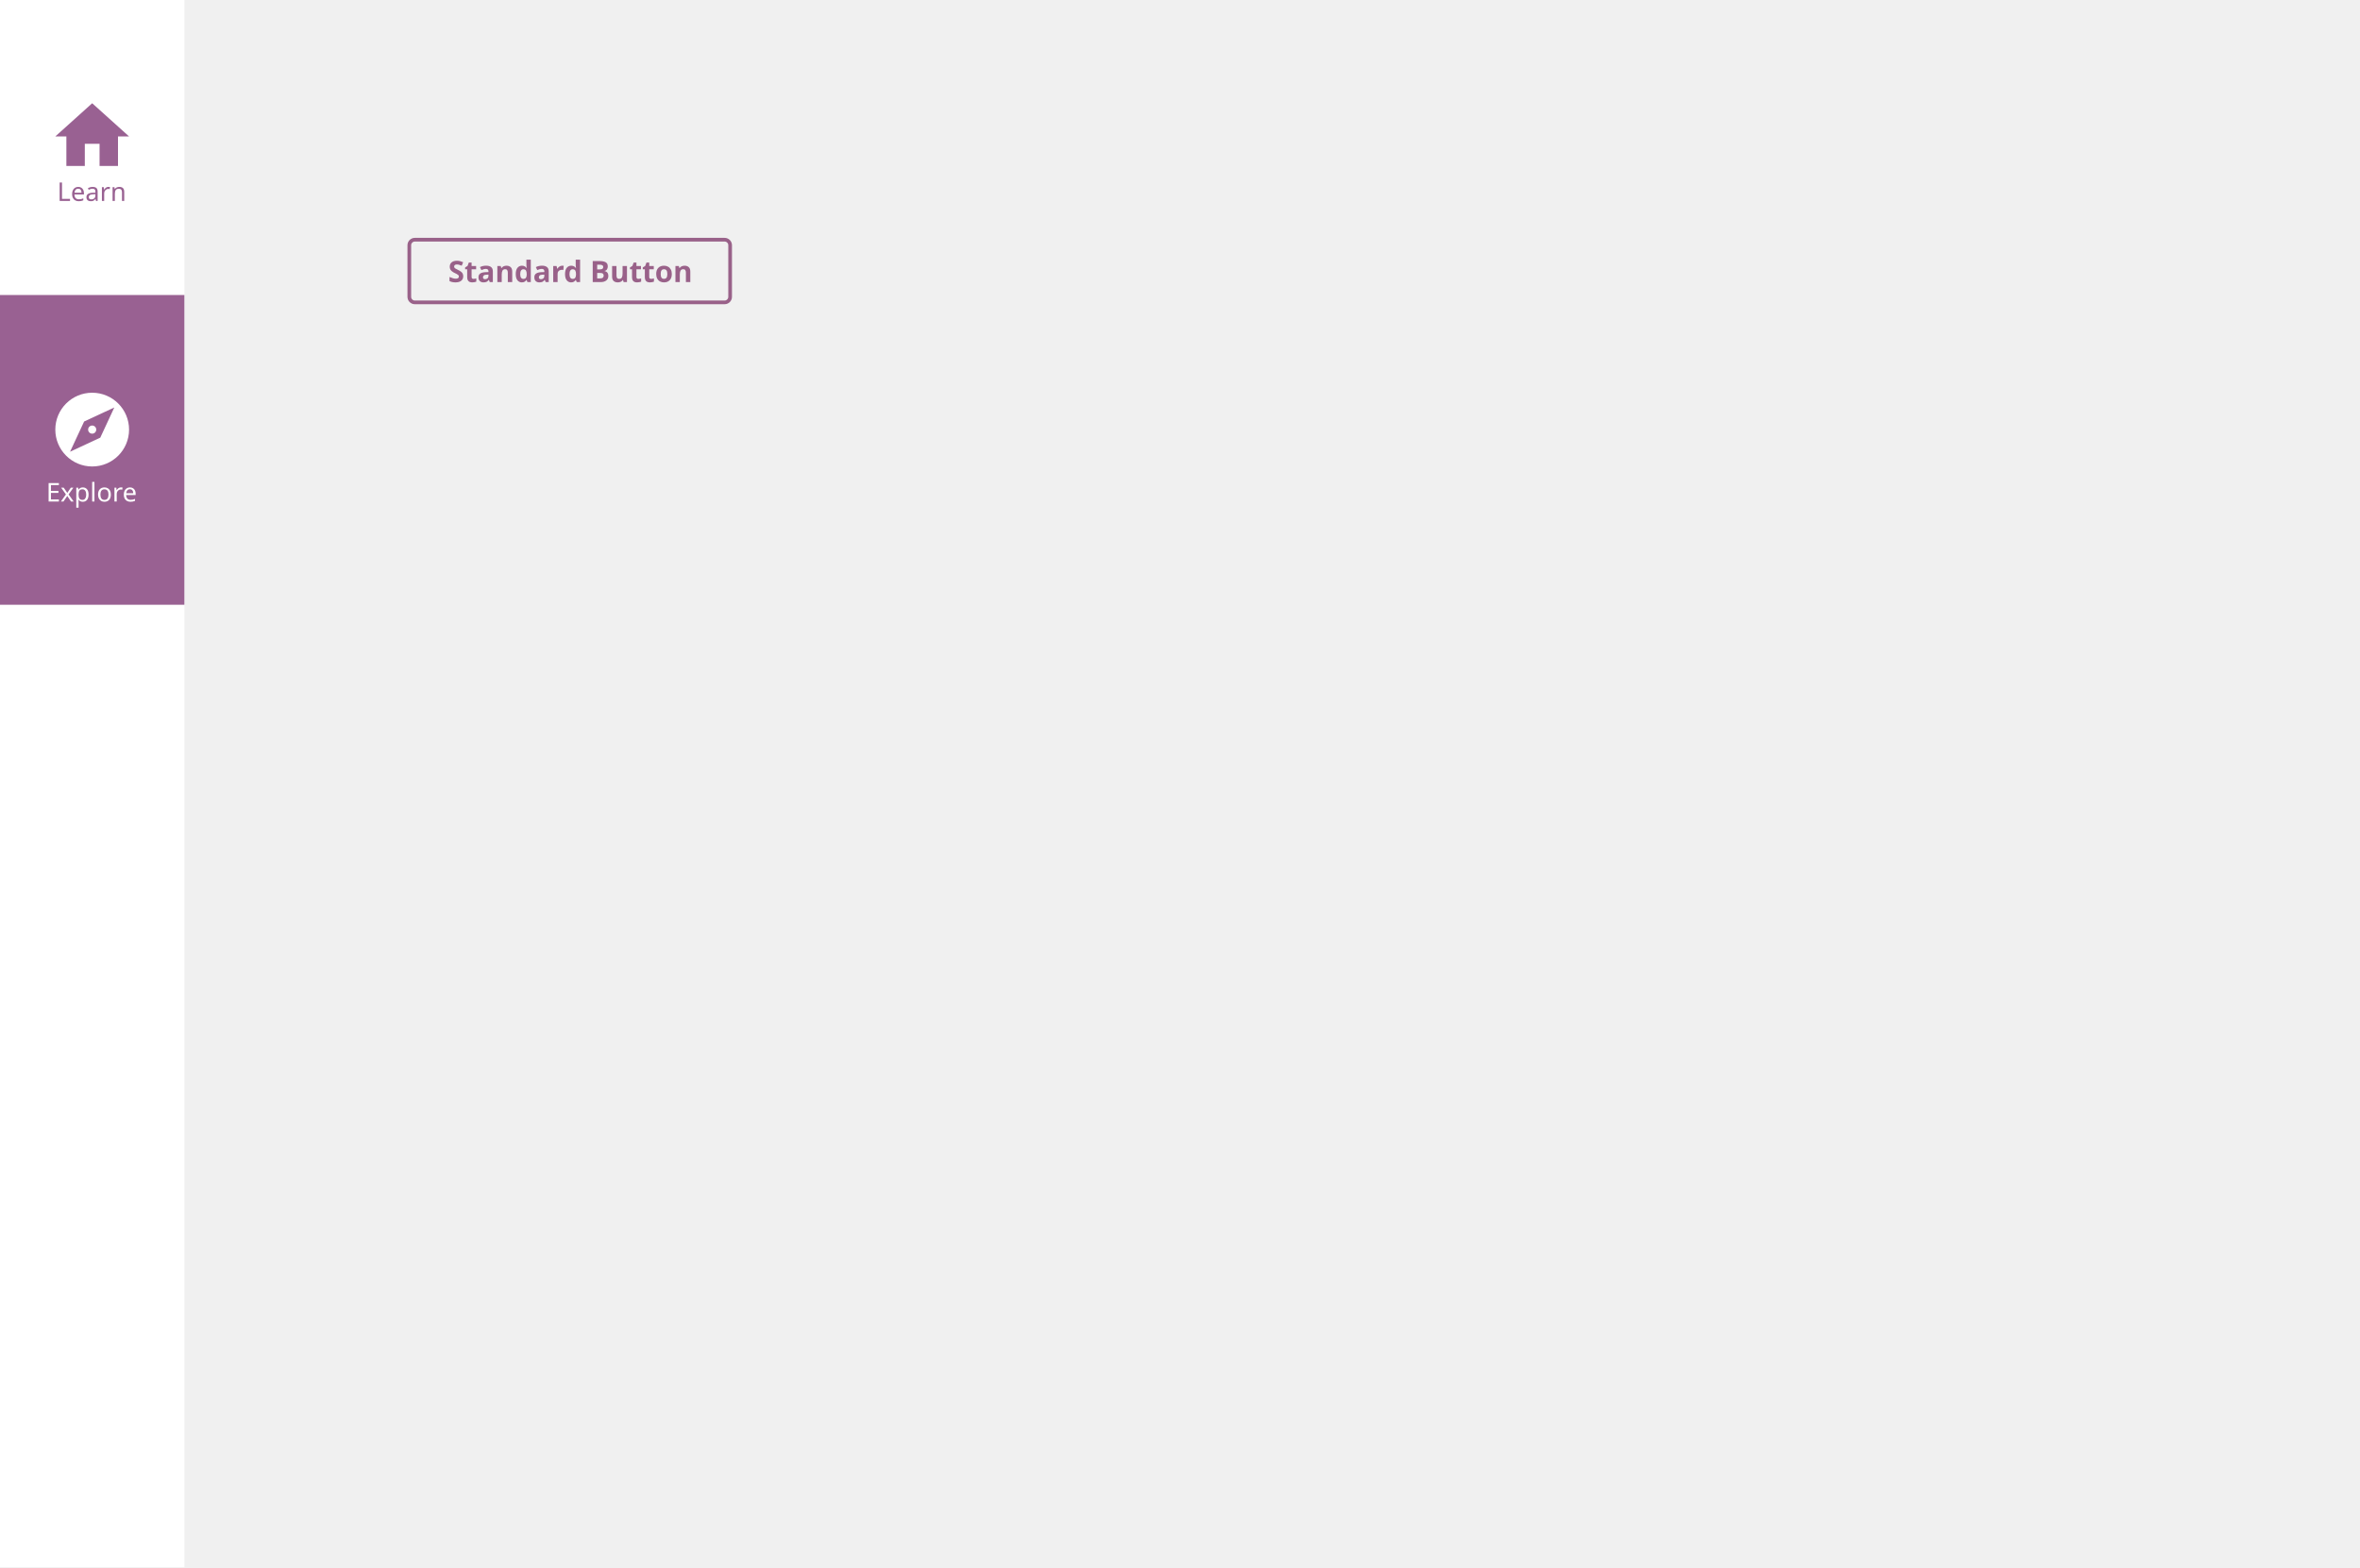
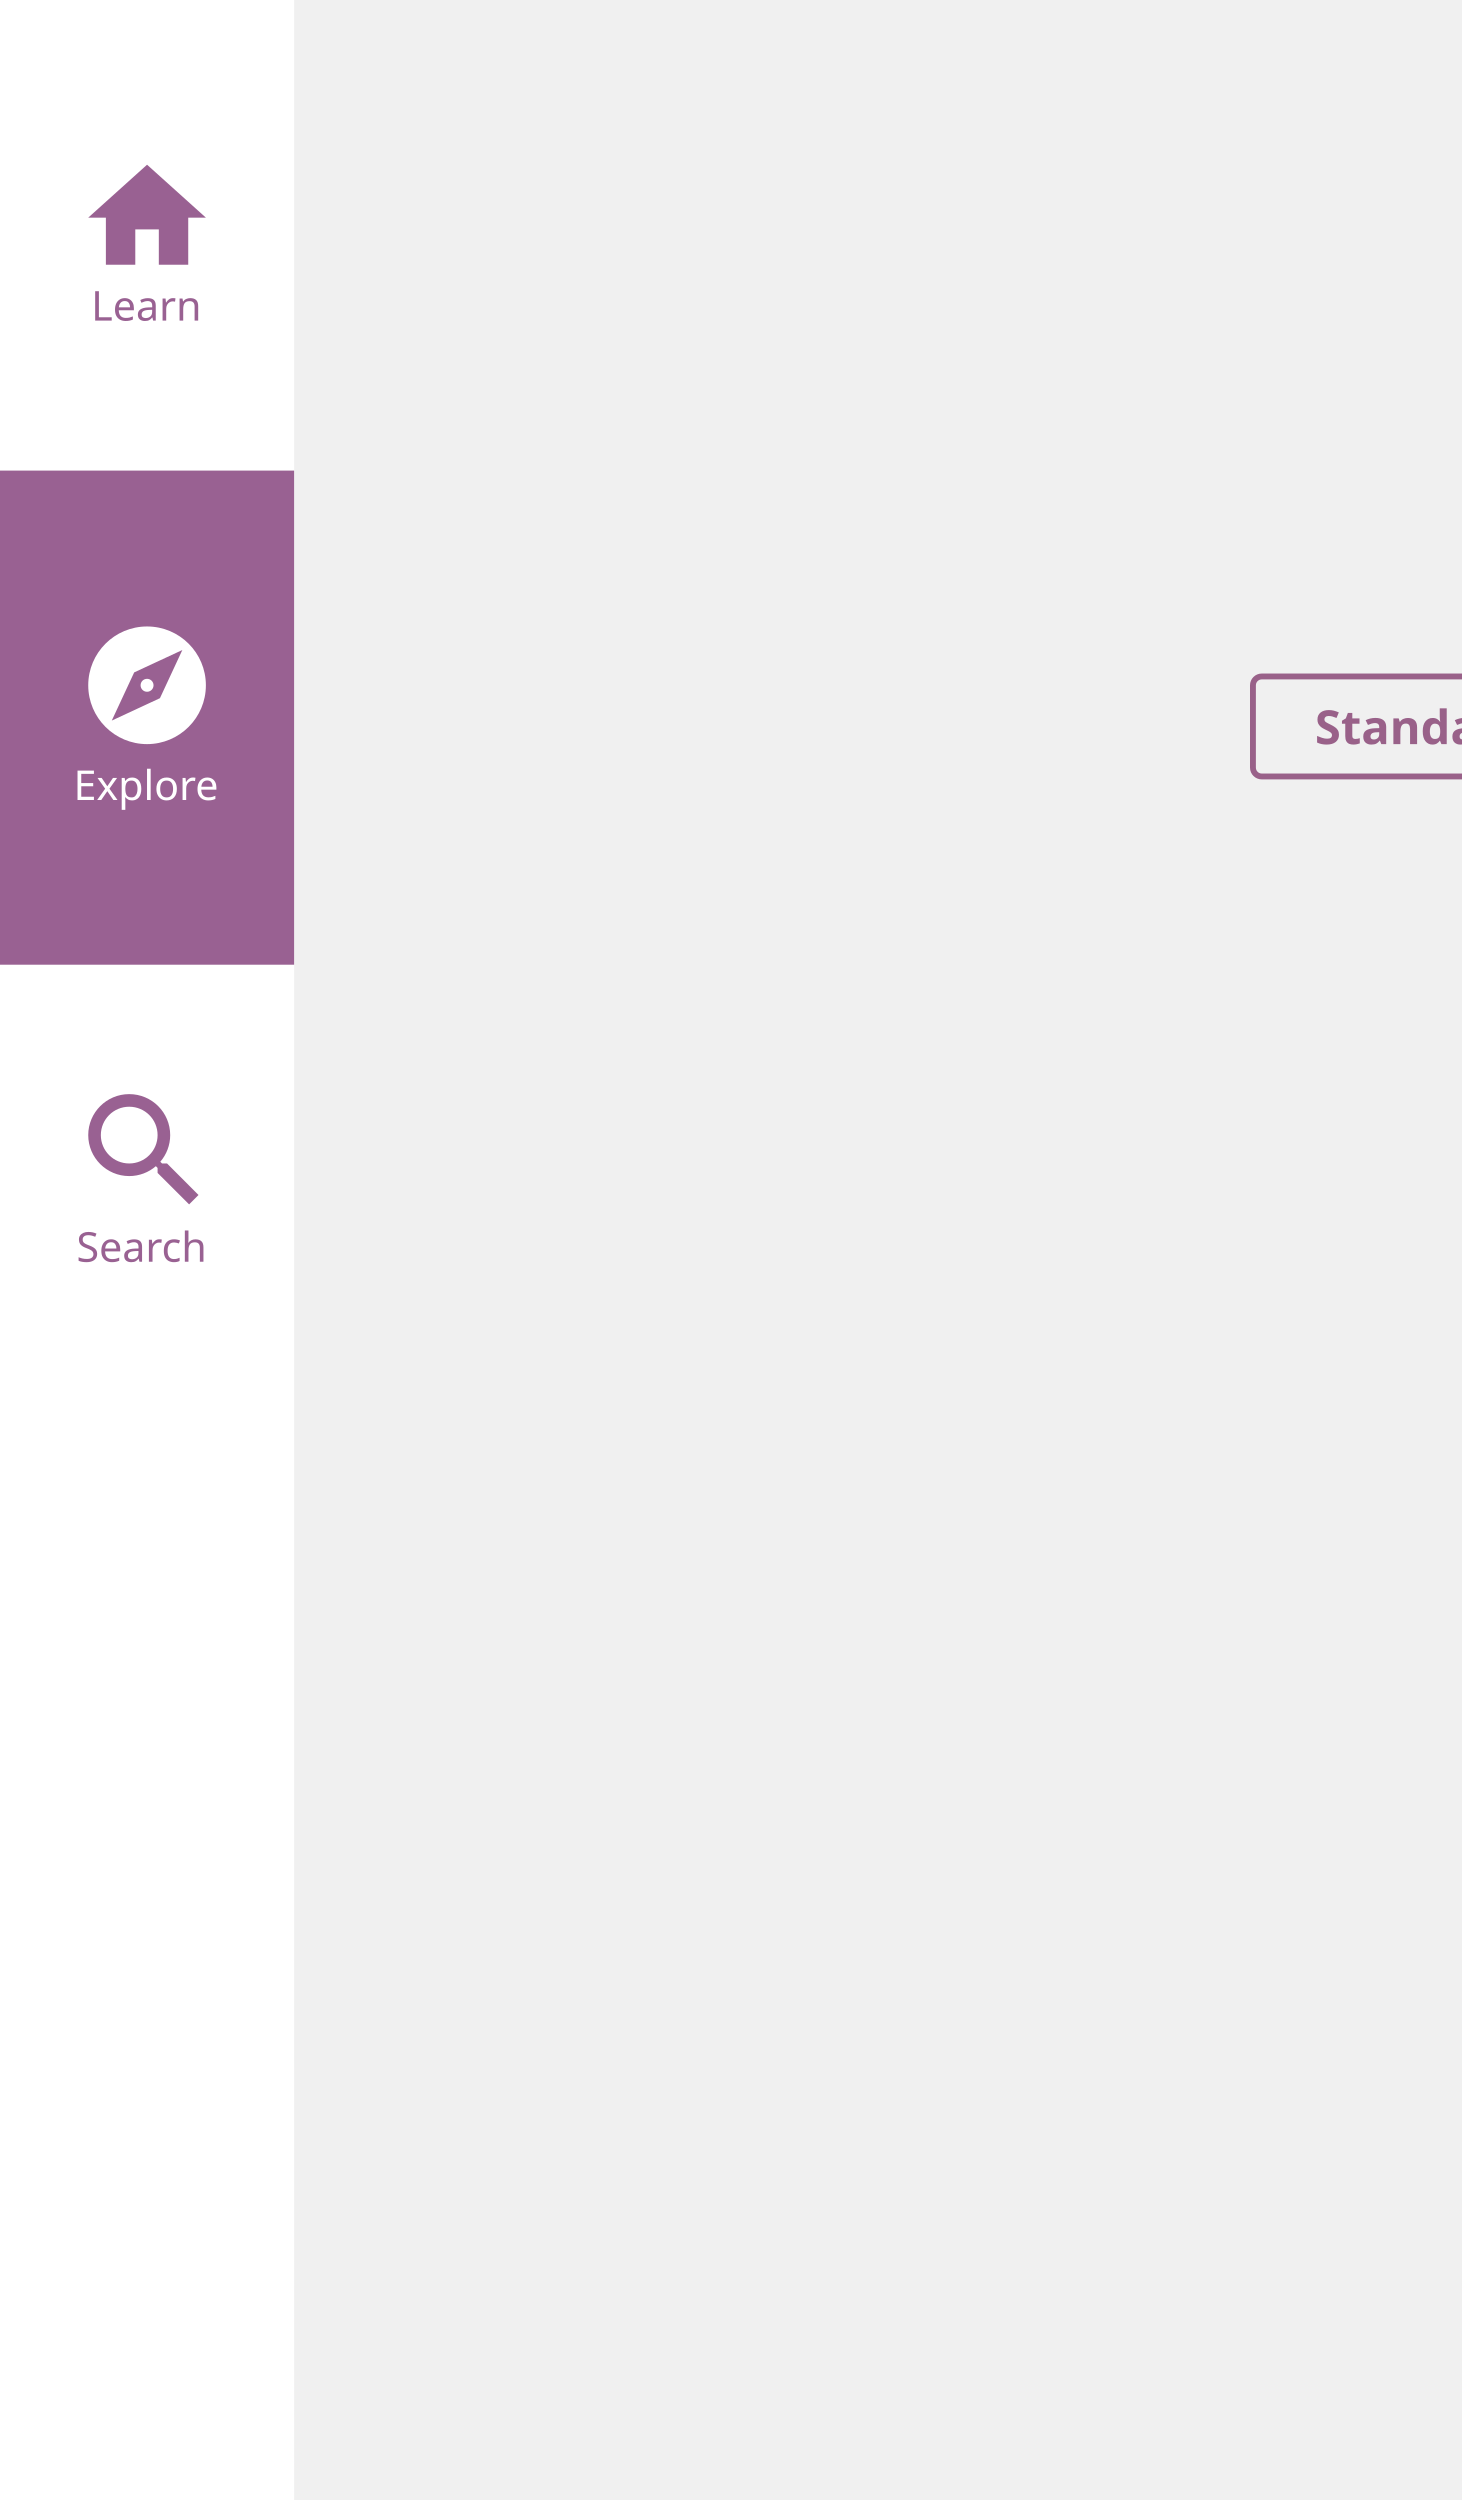
- <svg xmlns="http://www.w3.org/2000/svg" xmlns:xlink="http://www.w3.org/1999/xlink" width="1280px" height="850px" viewBox="0 0 1280 850" version="1.1" style="background: #F9F9F9;">
+ <svg xmlns="http://www.w3.org/2000/svg" xmlns:xlink="http://www.w3.org/1999/xlink" width="497px" height="850px" viewBox="0 0 497 850" version="1.1">
  <defs>
    <rect id="path-1" x="0" y="0" width="176" height="36" rx="4" />
  </defs>
-   <g id="learn_page_1" stroke="none" stroke-width="1" fill="none" fill-rule="evenodd">
-     <g id="Desktop-Landscape">
-       <g id="@@../shared/default_elements/default_buttons/std_btn.svg" transform="translate(221, 129)">
-         <g id="std_btn">
-           <g id="Group">
-             <g id="Clipped">
-               <mask id="mask-2" fill="white">
-                 <use xlink:href="#path-1" />
-               </mask>
-               <g id="a" />
-               <g id="a-link" mask="url(#mask-2)" stroke="#996189" stroke-width="4">
-                 <rect id="a" x="0" y="0" width="176" height="36" rx="4" />
+   <g id="Page-1" stroke="none" stroke-width="1" fill="none" fill-rule="evenodd">
+     <g id="learn_page">
+       <g id="learn_page_1">
+         <g id="Desktop-Landscape">
+           <g id="@@../shared/default_elements/default_buttons/std_btn.svg">
+             <g id="std_btn">
+               <g id="Buttons">
+                 <g id="background" transform="translate(425, 229)">
+                   <g id="std_btn">
+                     <g id="Rectangle-1-Clipped">
+                       <mask id="mask-2" fill="white">
+                         <use xlink:href="#path-1" />
+                       </mask>
+                       <g id="path-1" />
+                       <g id="Rectangle-1" mask="url(#mask-2)" stroke="#996189" stroke-width="4">
+                         <rect id="path-1" x="0" y="0" width="176" height="36" rx="4" />
+                       </g>
+                     </g>
+                     <g id="Standard-Button" transform="translate(22, 7)" font-size="16" font-family="NotoSans-Bold, Noto Sans" fill="#996189" font-weight="bold">
+                       <text>
+                         <tspan x="0.074" y="17">Standard Button</tspan>
+                       </text>
+                     </g>
+                   </g>
+                 </g>
              </g>
            </g>
-             <text id="Standard-Button" fill="#996189" font-family="NotoSans-Bold, Noto Sans" font-size="16" font-weight="bold">
-               <tspan x="22.074" y="24">Standard Button</tspan>
-             </text>
          </g>
-         </g>
-       </g>
-       <g id="@@../shared/side_nav/sidenav_desktop_explore_active.svg">
-         <g id="sidenav_desktop_explore_active">
-           <g id="Group">
-             <rect id="Rectangle-path" fill="#FFFFFF" x="0" y="0" width="100" height="850" />
-             <rect id="Rectangle-path" fill="#996192" x="0" y="160" width="100" height="168" />
-             <path d="M50,230.8 C48.78,230.8 47.8,231.78 47.8,233 C47.8,234.22 48.78,235.2 50,235.2 C51.22,235.2 52.2,234.22 52.2,233 C52.2,231.78 51.22,230.8 50,230.8 L50,230.8 L50,230.8 Z M50,213 C38.96,213 30,221.96 30,233 C30,244.04 38.96,253 50,253 C61.04,253 70,244.04 70,233 C70,221.96 61.04,213 50,213 L50,213 L50,213 Z M54.38,237.38 L38,245 L45.62,228.62 L62,221 L54.38,237.38 L54.38,237.38 L54.38,237.38 Z" id="Shape" fill="#FFFFFF" />
-             <text id="Explore" fill="#FFFFFF" font-family="NotoSans, Noto Sans" font-size="14" font-weight="normal">
-               <tspan x="25" y="272">Explore</tspan>
-             </text>
-             <text id="Learn" fill="#996192" font-family="NotoSans, Noto Sans" font-size="14" font-weight="normal">
-               <tspan x="31" y="109">Learn</tspan>
-             </text>
-             <polygon id="Shape" fill="#996192" points="46 90 46 78 54 78 54 90 64 90 64 74 70 74 50 56 30 74 36 74 36 90" />
+           <g id="@@../shared/side_nav/sidenav_desktop_explore_active.svg">
+             <g id="sidenav_desktop_explore_active">
+               <g id="side_nav">
+                 <g id="Desktop-Landscape">
+                   <g id="sidenav_desktop_explore_active">
+                     <rect id="Rectangle" fill="#FFFFFF" x="0" y="0" width="100" height="850" />
+                     <rect id="Rectangle-2" fill="#996192" x="0" y="160" width="100" height="168" />
+                     <text id="Search" fill="#996192" font-family="NotoSans, Noto Sans" font-size="14" font-weight="normal">
+                       <tspan x="26" y="429">Search</tspan>
+                     </text>
+                     <path d="M56.794,395.579 L55.101,395.579 L54.5,395 C56.601,392.556 57.866,389.384 57.866,385.933 C57.866,378.238 51.628,372 43.933,372 C36.238,372 30,378.238 30,385.933 C30,393.628 36.238,399.866 43.933,399.866 C47.384,399.866 50.556,398.601 53,396.5 L53.579,397.101 L53.579,398.794 L64.296,409.49 L67.49,406.296 L56.794,395.579 L56.794,395.579 L56.794,395.579 Z M43.933,395.579 C38.595,395.579 34.287,391.27 34.287,385.933 C34.287,380.595 38.595,376.287 43.933,376.287 C49.27,376.287 53.579,380.595 53.579,385.933 C53.579,391.27 49.27,395.579 43.933,395.579 L43.933,395.579 L43.933,395.579 Z" id="Shape" fill="#996192" />
+                     <text id="Explore" fill="#FFFFFF" font-family="NotoSans, Noto Sans" font-size="14" font-weight="normal">
+                       <tspan x="25" y="272">Explore</tspan>
+                     </text>
+                     <path d="M50,230.8 C48.78,230.8 47.8,231.78 47.8,233 C47.8,234.22 48.78,235.2 50,235.2 C51.22,235.2 52.2,234.22 52.2,233 C52.2,231.78 51.22,230.8 50,230.8 L50,230.8 L50,230.8 Z M50,213 C38.96,213 30,221.96 30,233 C30,244.04 38.96,253 50,253 C61.04,253 70,244.04 70,233 C70,221.96 61.04,213 50,213 L50,213 L50,213 Z M54.38,237.38 L38,245 L45.62,228.62 L62,221 L54.38,237.38 L54.38,237.38 L54.38,237.38 Z" id="Shape" fill="#FFFFFF" />
+                     <text id="Learn" fill="#996192" font-family="NotoSans, Noto Sans" font-size="14" font-weight="normal">
+                       <tspan x="31" y="109">Learn</tspan>
+                     </text>
+                     <polygon id="Shape" fill="#996192" points="46 90 46 78 54 78 54 90 64 90 64 74 70 74 50 56 30 74 36 74 36 90" />
+                   </g>
+                 </g>
+               </g>
+             </g>
          </g>
        </g>
      </g>
    </g>
  </g>
</svg>
